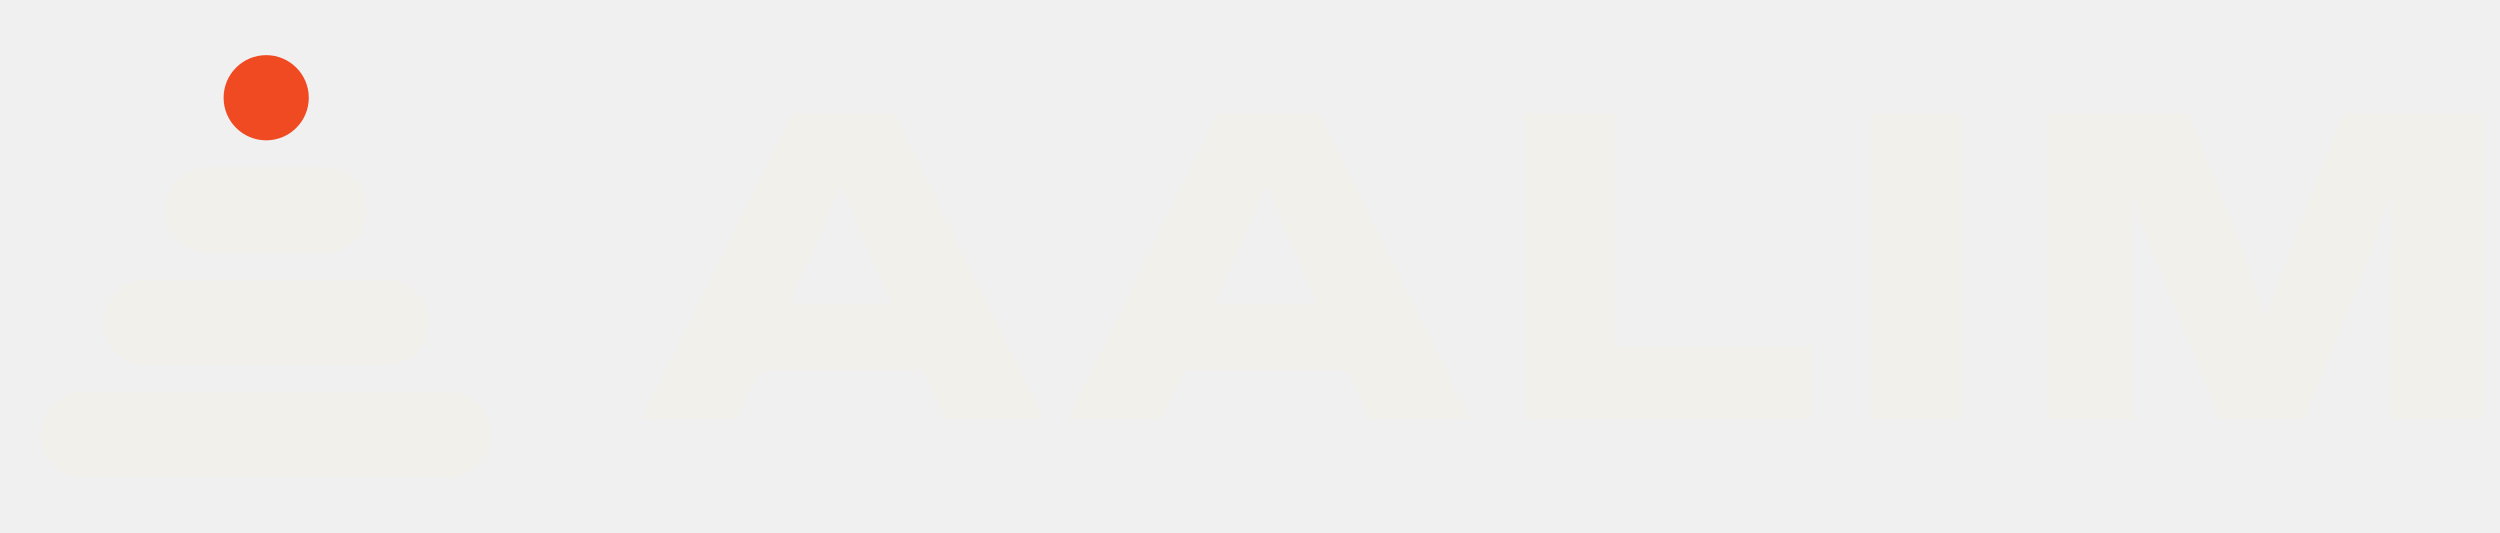
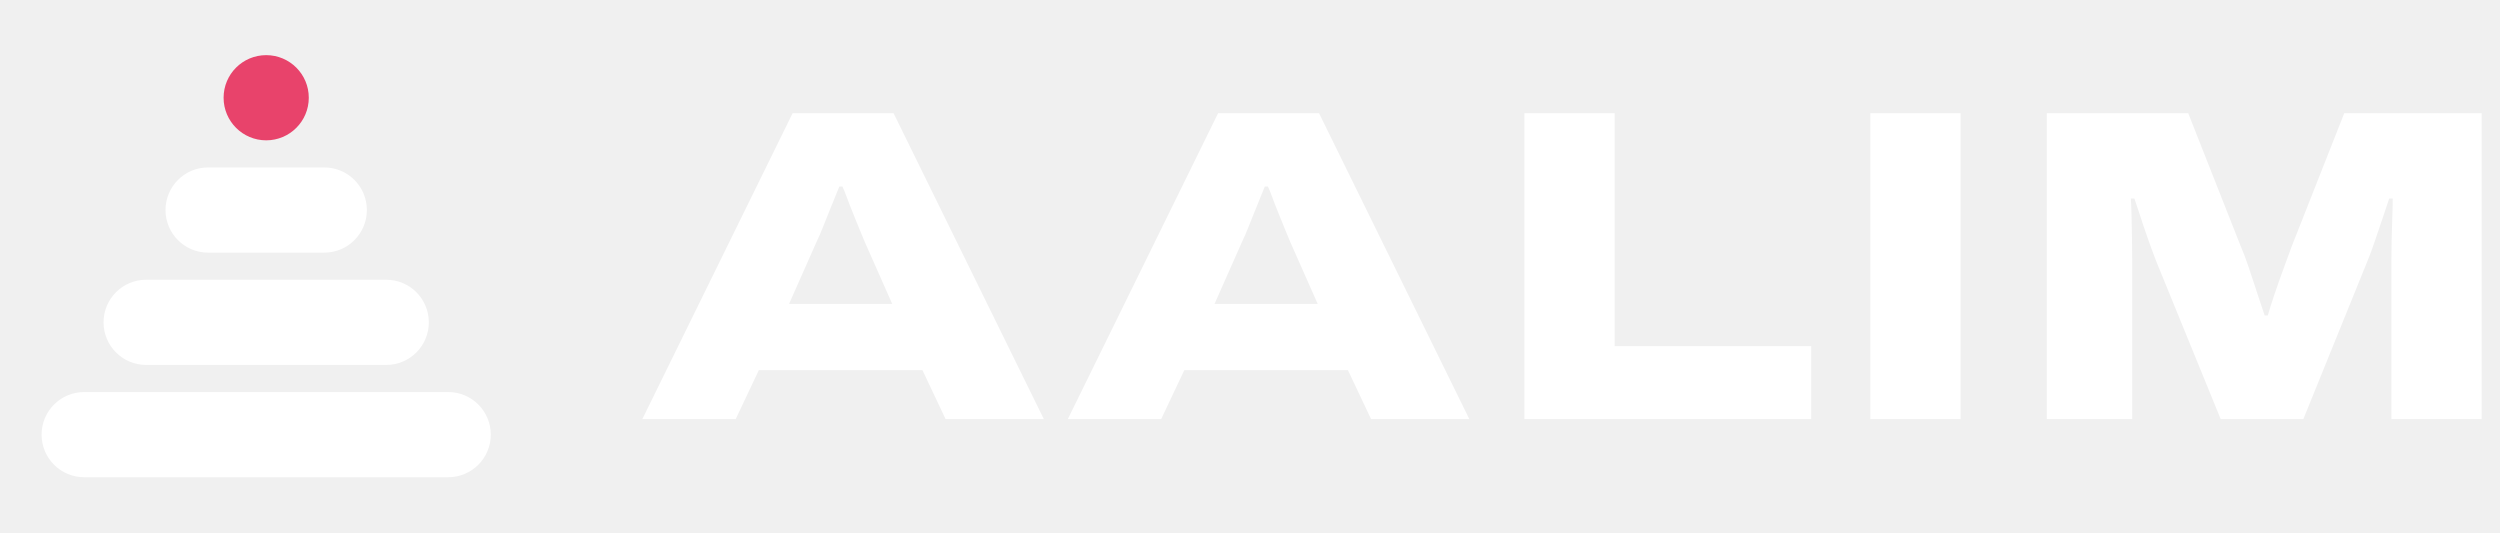
<svg xmlns="http://www.w3.org/2000/svg" viewBox="-41.28 -254.56 5623.08 1197.12">
  <g transform="translate(0 -213.28) scale(17.42)">
-     <rect x="3" y="48.25" width="58" height="11" rx="5.5" fill="#f2f0eb" />
-     <rect x="11" y="33.75" width="42" height="11" rx="5.5" fill="#f2f0eb" />
-     <rect x="19" y="19.25" width="26" height="11" rx="5.5" fill="#f2f0eb" />
-     <circle cx="32" cy="10.25" r="5.5" fill="#f04a23" />
+     <rect x="3" y="48.25" width="58" height="11" rx="5.5" fill="#ffffff" />
+     <rect x="11" y="33.75" width="42" height="11" rx="5.5" fill="#ffffff" />
+     <rect x="19" y="19.25" width="26" height="11" rx="5.5" fill="#ffffff" />
+     <circle cx="32" cy="10.25" r="5.5" fill="#e8436b" />
  </g>
-   <path transform="translate(1403.52 0)" d="M0 688L338 0L565 0L903 688L682 688L630 578L262 578L210 688L0 688ZM330 429L562 429L500 289Q496 280 489 262.5Q482 245 474 225.5Q466 206 460 189.5Q454 173 450 165L443 165Q436 183 426 207Q416 231 407.5 253Q399 275 392 289L330 429ZM957 688L1295 0L1522 0L1860 688L1639 688L1587 578L1219 578L1167 688L957 688ZM1287 429L1519 429L1457 289Q1453 280 1446 262.5Q1439 245 1431 225.5Q1423 206 1417 189.5Q1411 173 1407 165L1400 165Q1393 183 1383 207Q1373 231 1364.5 253Q1356 275 1349 289L1287 429ZM1984 688L1984 0L2187 0L2187 524L2629 524L2629 688L1984 688ZM2762 688L2762 0L2965 0L2965 688L2762 688ZM3159 688L3159 0L3477 0L3595 299Q3603 317 3612.5 345Q3622 373 3631.5 402.5Q3641 432 3649 455L3656 455Q3662 434 3671.5 406Q3681 378 3691.5 349.5Q3702 321 3710 299L3828 0L4137 0L4137 688L3934 688L3934 333Q3934 312 3934.5 286Q3935 260 3936 235Q3937 210 3937 192L3929 192Q3923 211 3914 237Q3905 263 3896.5 288.5Q3888 314 3880 333L3736 688L3550 688L3405 333Q3395 307 3385.5 280Q3376 253 3368.5 229.5Q3361 206 3356 192L3348 192Q3349 206 3349.5 229Q3350 252 3350.5 279Q3351 306 3351 333L3351 688L3159 688Z" fill="#f2f0eb" />
+   <path transform="translate(1403.52 0)" d="M0 688L338 0L565 0L903 688L682 688L630 578L262 578L210 688L0 688ZM330 429L562 429L500 289Q496 280 489 262.5Q482 245 474 225.5Q466 206 460 189.5Q454 173 450 165L443 165Q436 183 426 207Q416 231 407.5 253Q399 275 392 289L330 429ZM957 688L1295 0L1522 0L1860 688L1639 688L1587 578L1219 578L1167 688L957 688ZM1287 429L1519 429L1457 289Q1453 280 1446 262.5Q1439 245 1431 225.5Q1423 206 1417 189.5Q1411 173 1407 165L1400 165Q1393 183 1383 207Q1373 231 1364.5 253Q1356 275 1349 289L1287 429ZM1984 688L1984 0L2187 0L2187 524L2629 524L2629 688L1984 688ZM2762 688L2762 0L2965 0L2965 688L2762 688ZM3159 688L3159 0L3477 0L3595 299Q3603 317 3612.5 345Q3622 373 3631.5 402.5Q3641 432 3649 455L3656 455Q3662 434 3671.5 406Q3681 378 3691.5 349.5Q3702 321 3710 299L3828 0L4137 0L4137 688L3934 688L3934 333Q3934 312 3934.5 286Q3935 260 3936 235Q3937 210 3937 192L3929 192Q3923 211 3914 237Q3905 263 3896.5 288.5Q3888 314 3880 333L3736 688L3550 688L3405 333Q3395 307 3385.5 280Q3376 253 3368.5 229.5Q3361 206 3356 192L3348 192Q3349 206 3349.5 229Q3350 252 3350.5 279Q3351 306 3351 333L3351 688L3159 688Z" fill="#ffffff" />
</svg>
